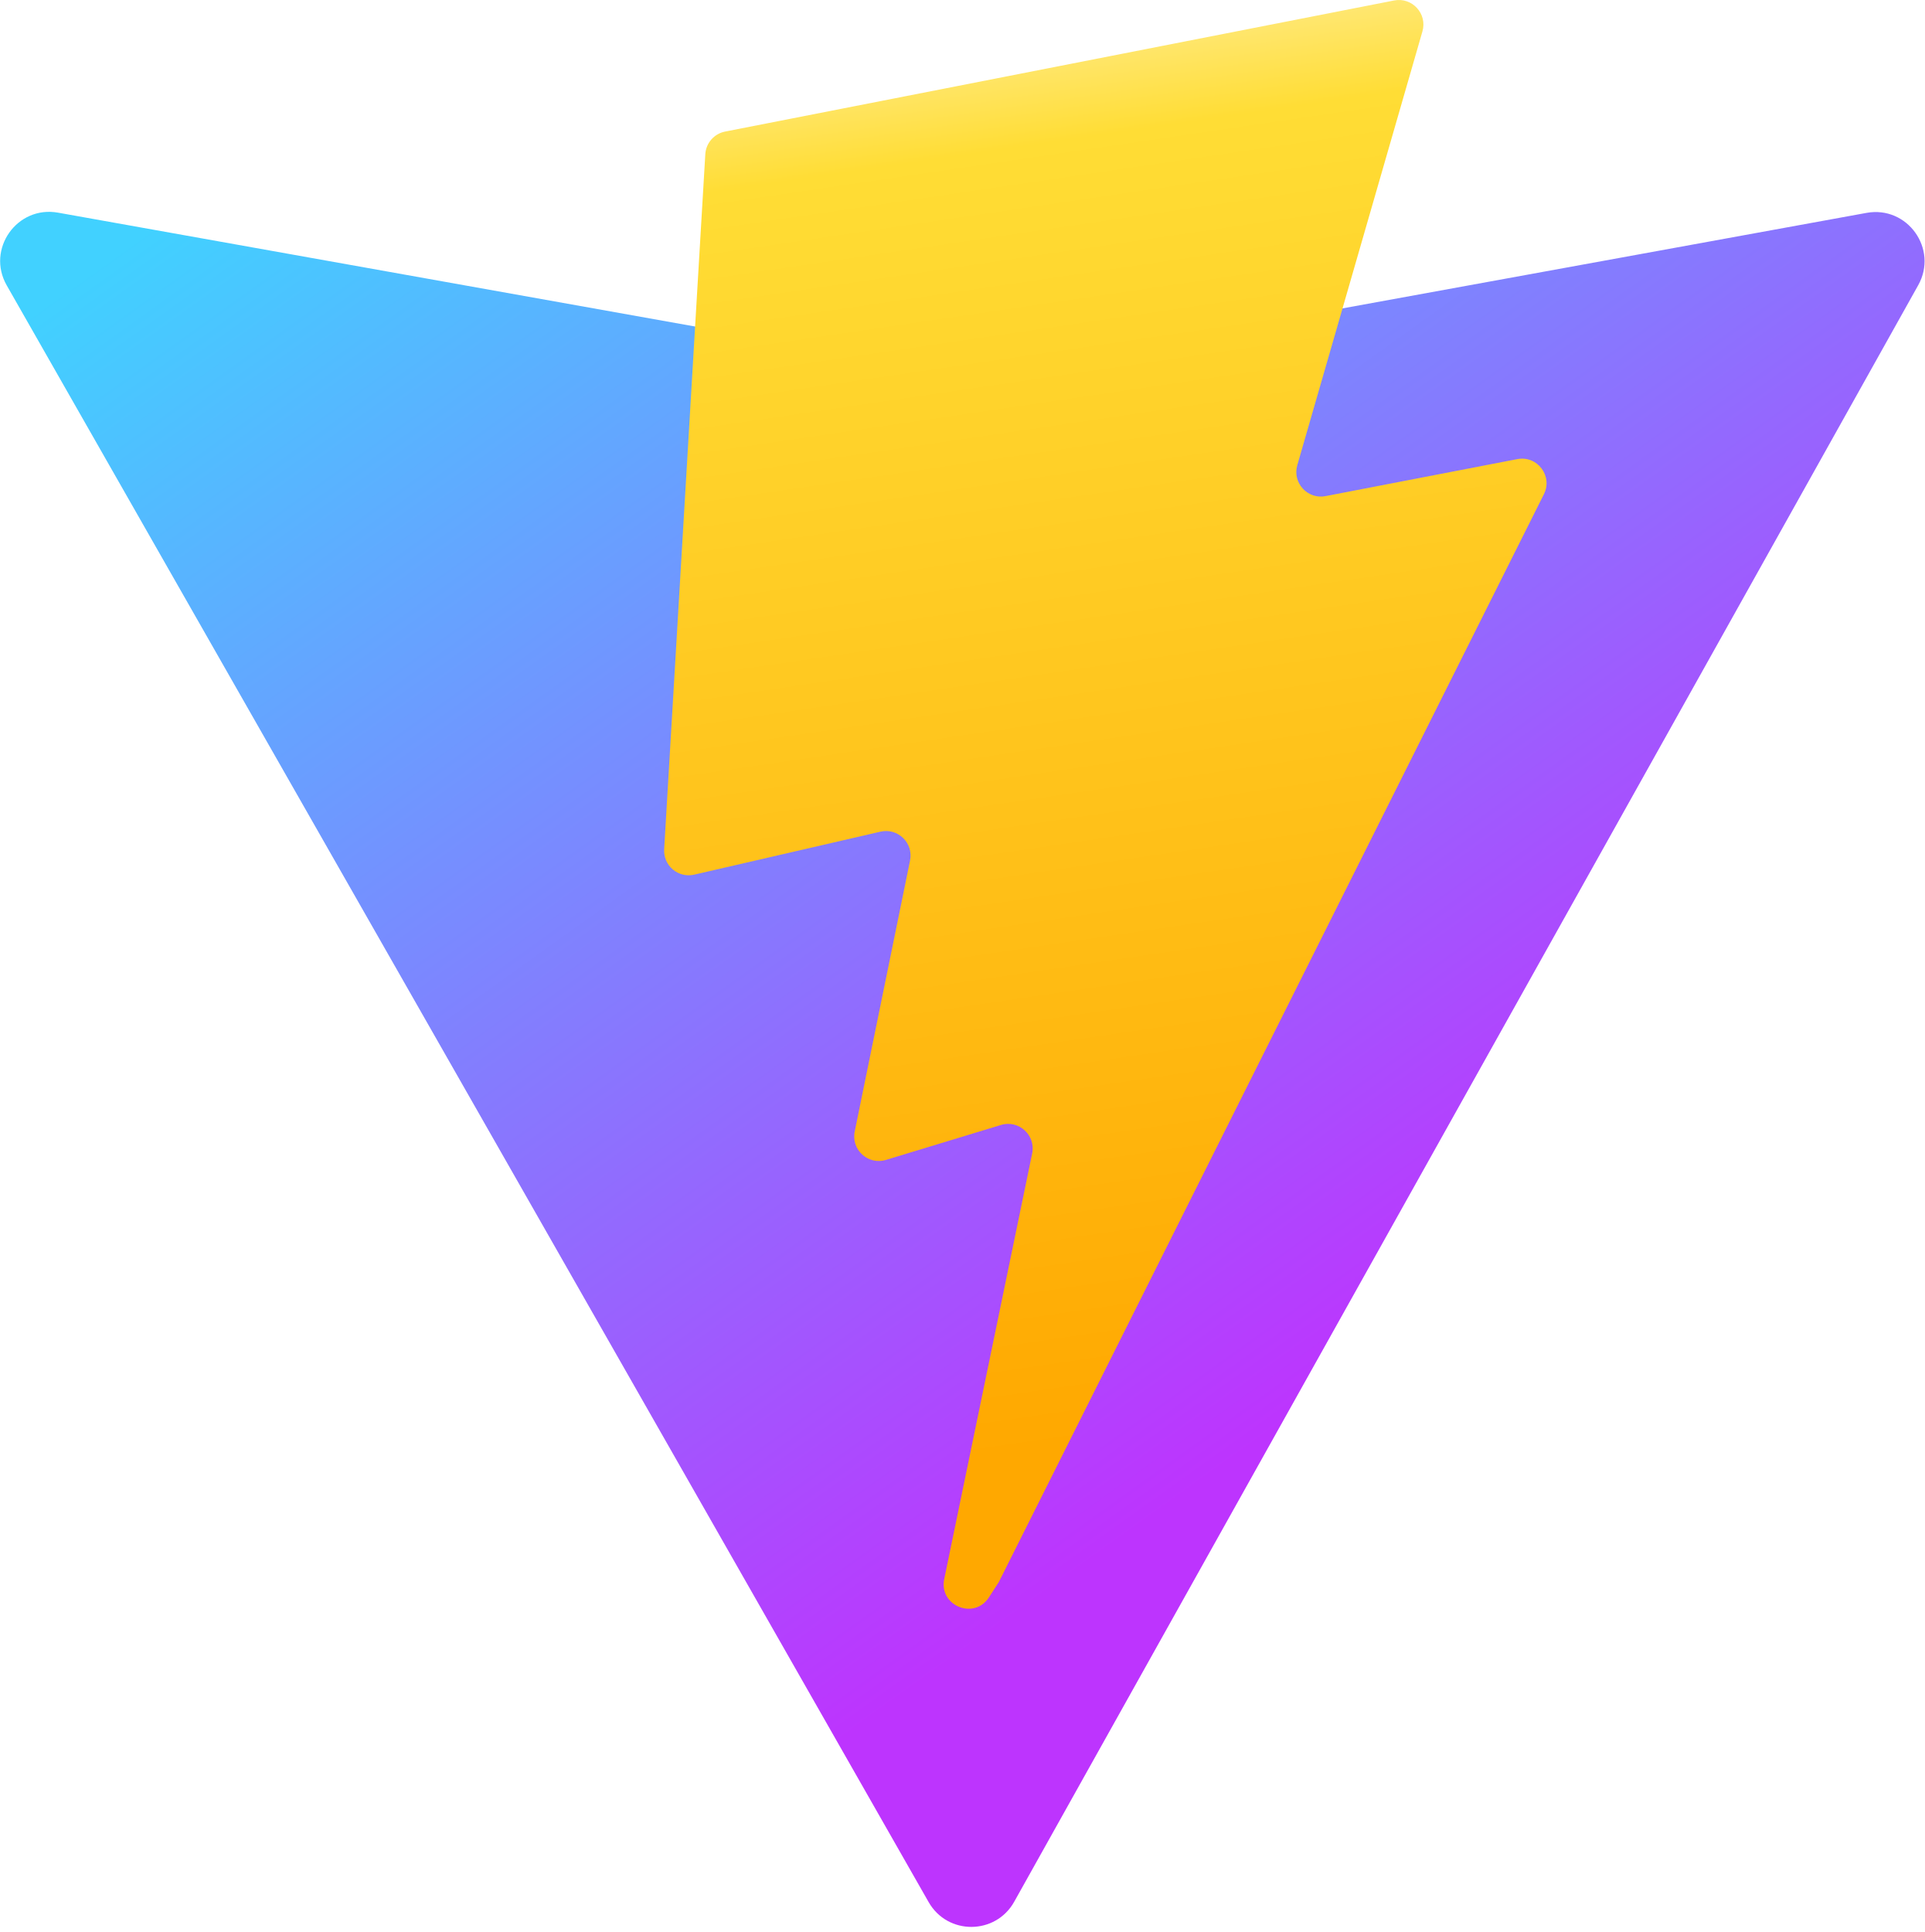
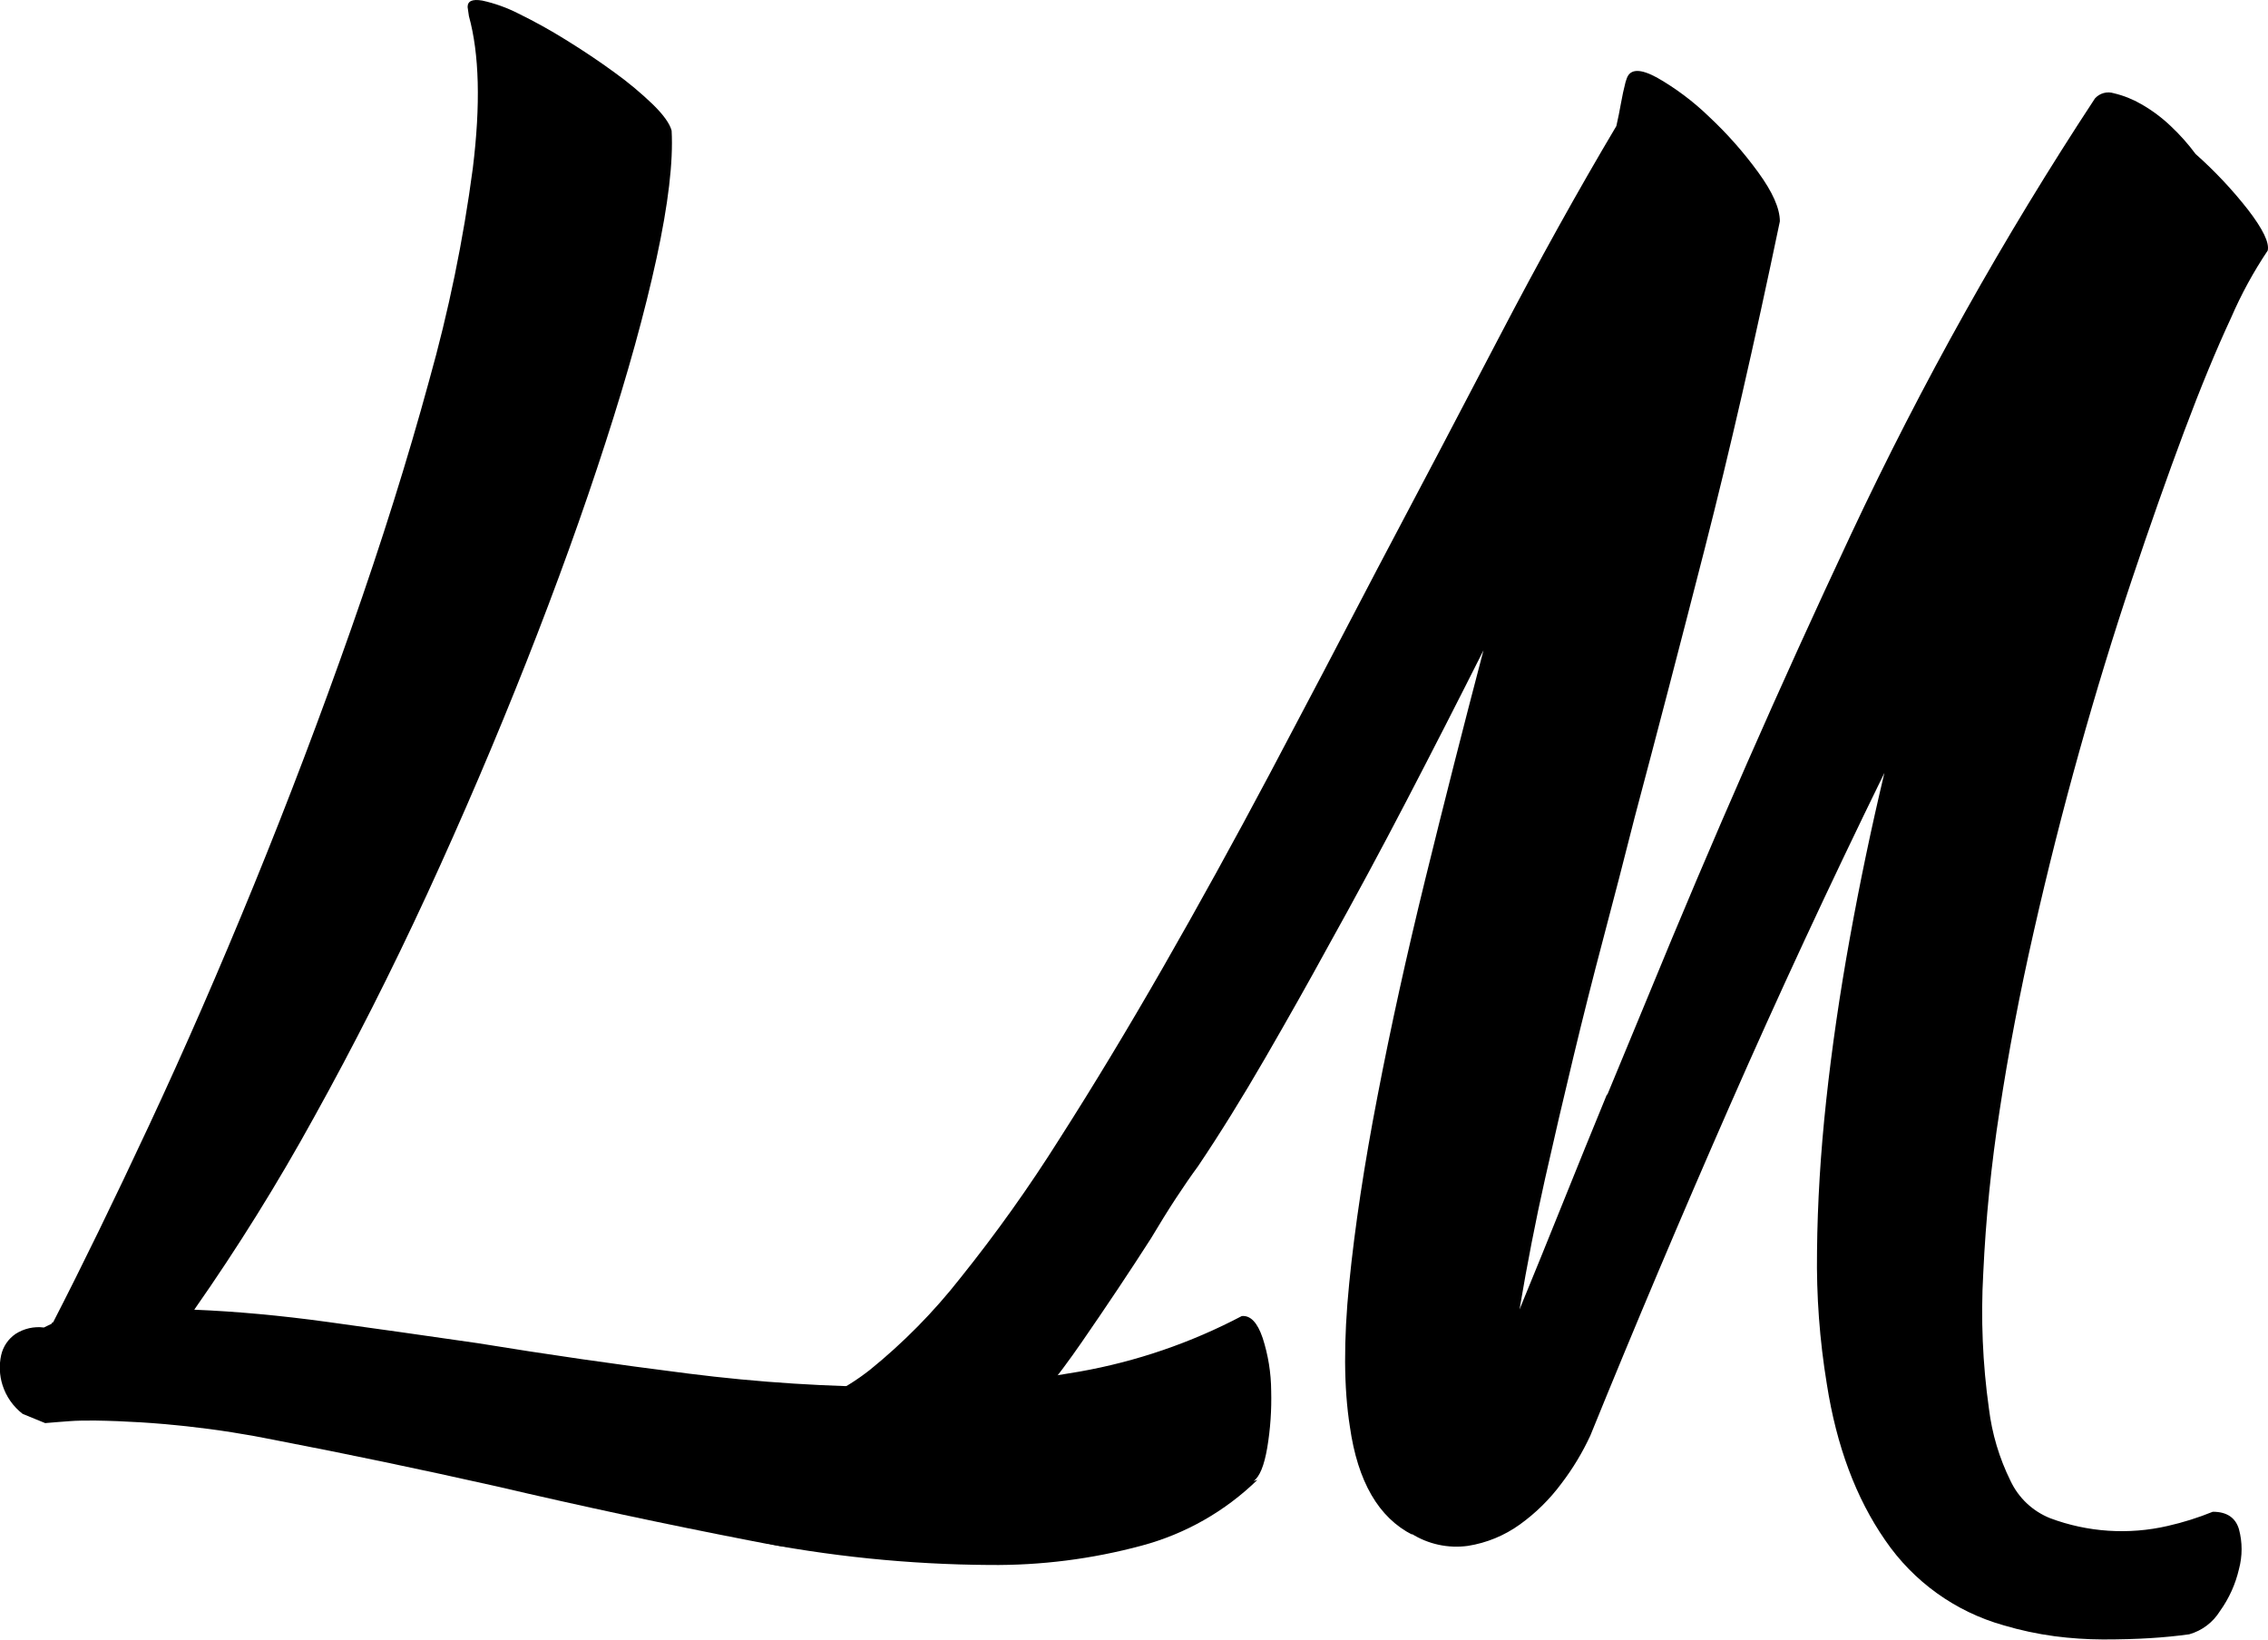
- <svg xmlns="http://www.w3.org/2000/svg" aria-hidden="true" role="img" class="iconify iconify--logos" width="31.88" height="32" preserveAspectRatio="xMidYMid meet" viewBox="0 0 256 257">
-   <defs>
-     <linearGradient id="IconifyId1813088fe1fbc01fb466" x1="-.828%" x2="57.636%" y1="7.652%" y2="78.411%">
-       <stop offset="0%" stop-color="#41D1FF" />
-       <stop offset="100%" stop-color="#BD34FE" />
-     </linearGradient>
-     <linearGradient id="IconifyId1813088fe1fbc01fb467" x1="43.376%" x2="50.316%" y1="2.242%" y2="89.03%">
-       <stop offset="0%" stop-color="#FFEA83" />
-       <stop offset="8.333%" stop-color="#FFDD35" />
-       <stop offset="100%" stop-color="#FFA800" />
-     </linearGradient>
-   </defs>
-   <path fill="url(#IconifyId1813088fe1fbc01fb466)" d="M255.153 37.938L134.897 252.976c-2.483 4.44-8.862 4.466-11.382.048L.875 37.958c-2.746-4.814 1.371-10.646 6.827-9.67l120.385 21.517a6.537 6.537 0 0 0 2.322-.004l117.867-21.483c5.438-.991 9.574 4.796 6.877 9.62Z" />
-   <path fill="url(#IconifyId1813088fe1fbc01fb467)" d="M185.432.063L96.44 17.501a3.268 3.268 0 0 0-2.634 3.014l-5.474 92.456a3.268 3.268 0 0 0 3.997 3.378l24.777-5.718c2.318-.535 4.413 1.507 3.936 3.838l-7.361 36.047c-.495 2.426 1.782 4.5 4.151 3.78l15.304-4.649c2.372-.72 4.652 1.36 4.15 3.788l-11.698 56.621c-.732 3.542 3.979 5.473 5.943 2.437l1.313-2.028l72.516-144.72c1.215-2.423-.88-5.186-3.54-4.672l-25.505 4.922c-2.396.462-4.435-1.77-3.759-4.114l16.646-57.705c.677-2.35-1.37-4.583-3.769-4.113Z" />
+ <svg xmlns="http://www.w3.org/2000/svg" viewBox="0 0 399.76 289.03">
+   <g id="Calque_2" data-name="Calque 2">
+     <g id="Calque_1-2" data-name="Calque 1">
+       <path d="M4,249.25a10.33,10.33,0,0,1-3.57-5.12,10.19,10.19,0,0,1-.23-5.22,6.18,6.18,0,0,1,2.54-3.76,7.48,7.48,0,0,1,5-1.13l1.39-.68c0-.16.07-.23.23-.23q7.6-14.78,16.94-34.78t18.44-42.28q9.1-22.29,17.17-45.24T75.62,67.16a269,269,0,0,0,7.72-37.51q2.07-16.81-.69-26.82l-.23-1.59C82.42.18,83.26-.2,85,.1a26.5,26.5,0,0,1,6.34,2.27A93.32,93.32,0,0,1,99.7,7q4.62,2.85,8.65,5.8a61.64,61.64,0,0,1,6.8,5.68q2.76,2.73,3.23,4.55.45,8.19-2.66,22.51t-9,32.5q-5.87,18.2-13.94,38.65T75.27,157.64Q65.82,178.1,55.33,197a370.56,370.56,0,0,1-21.09,33.88q11.07.45,23.51,2.16t26.51,3.75q18,2.94,37,5.34a300.67,300.67,0,0,0,37.45,2.39,178.5,178.5,0,0,0,31.58-2.73A98,98,0,0,0,218.88,232q2.3-.22,3.68,3.87a31,31,0,0,1,1.5,9.32,52.5,52.5,0,0,1-.69,10q-.81,4.77-2.42,5.91l.69-.23a46.4,46.4,0,0,1-20.4,11.6,99,99,0,0,1-26.85,3.41,222.94,222.94,0,0,1-42.3-4.32q-22.25-4.32-44.6-9.55-20.3-4.55-38.61-8.07a173,173,0,0,0-32.16-3.52c-1.69,0-3.19,0-4.49.11s-2.73.19-4.27.34Z" />
+       <path d="M139.24,247.65q6.45-.22,14.06-6.14a101.29,101.29,0,0,0,16-16.25,263,263,0,0,0,17.41-24.44q9-14.08,18.32-30.34t18.79-34.1q9.45-17.85,18.9-36,11.07-20.92,21.55-41t20.63-37.16c.31-1.37.58-2.69.81-4s.5-2.54.81-3.75l.23-.69q.92-2.49,5.3-.11a45.9,45.9,0,0,1,9.22,6.93,69.16,69.16,0,0,1,8.64,9.78c2.54,3.49,3.81,6.36,3.81,8.64Q307,71.25,300.48,96.71T288.15,144q-2.76,10.92-5.53,21.37t-5.3,21q-2.55,10.58-5,21.48t-4.49,23q3.92-9.54,7.72-19t7.72-19v.22l7.15-17.27q17.06-41.61,35.84-81.61a616.91,616.91,0,0,1,43-76.84,3.19,3.19,0,0,1,3.34-.91,17.82,17.82,0,0,1,4.84,1.93,26.79,26.79,0,0,1,5.19,3.87A37,37,0,0,1,387,27.15,74.76,74.76,0,0,1,396.26,37q3.92,5.11,3.45,7.17A73.75,73.75,0,0,0,393.26,56q-3.92,8.41-8.3,20.11t-9.22,26.15q-4.83,14.43-9.22,30.12t-8.07,31.94q-3.69,16.24-6,31.48a267.63,267.63,0,0,0-2.88,28.65,122.17,122.17,0,0,0,1,23.86,39.54,39.54,0,0,0,3.8,12.73,13.08,13.08,0,0,0,7,6.6A36,36,0,0,0,382.08,269a51.16,51.16,0,0,0,7.95-2.5q3.69,0,4.61,3.07a13.54,13.54,0,0,1,0,7.05A20.69,20.69,0,0,1,391.3,284a9.38,9.38,0,0,1-5.42,4.1q-3.22.45-6.91.68t-8.3.23a67.88,67.88,0,0,1-8.53-.57,59.15,59.15,0,0,1-9-1.93,37.6,37.6,0,0,1-20.86-15Q324.56,260.38,322,244a131.67,131.67,0,0,1-1.73-23.42q.12-12.73,1.62-26.6t4.15-28.53q2.64-14.65,6.11-29.21Q317.66,165.83,304.86,195t-24.55,58.08a45.28,45.28,0,0,1-5.07,8.41,33.39,33.39,0,0,1-7.37,7.27,21.39,21.39,0,0,1-9.11,3.75,14.87,14.87,0,0,1-10-2.16l.23.23q-9-4.55-11.06-19.09-1.62-10.23-.12-25.24t5-33.07q3.47-18.08,8.41-38.19t10.26-40.35Q254.72,128.08,248,141T234,167q-4.84,8.87-10.95,19.44T211.16,205.6c-1.23,1.67-2.53,3.56-3.92,5.68s-2.84,4.47-4.38,7.05q-5.54,8.64-12.21,18.3a151.79,151.79,0,0,1-14.29,17.73,80.64,80.64,0,0,1-16.26,13.41A32.47,32.47,0,0,1,142,272.89a28.57,28.57,0,0,1-17.4-5.91,51.88,51.88,0,0,1-12.45-14.33" />
+     </g>
+   </g>
</svg>
